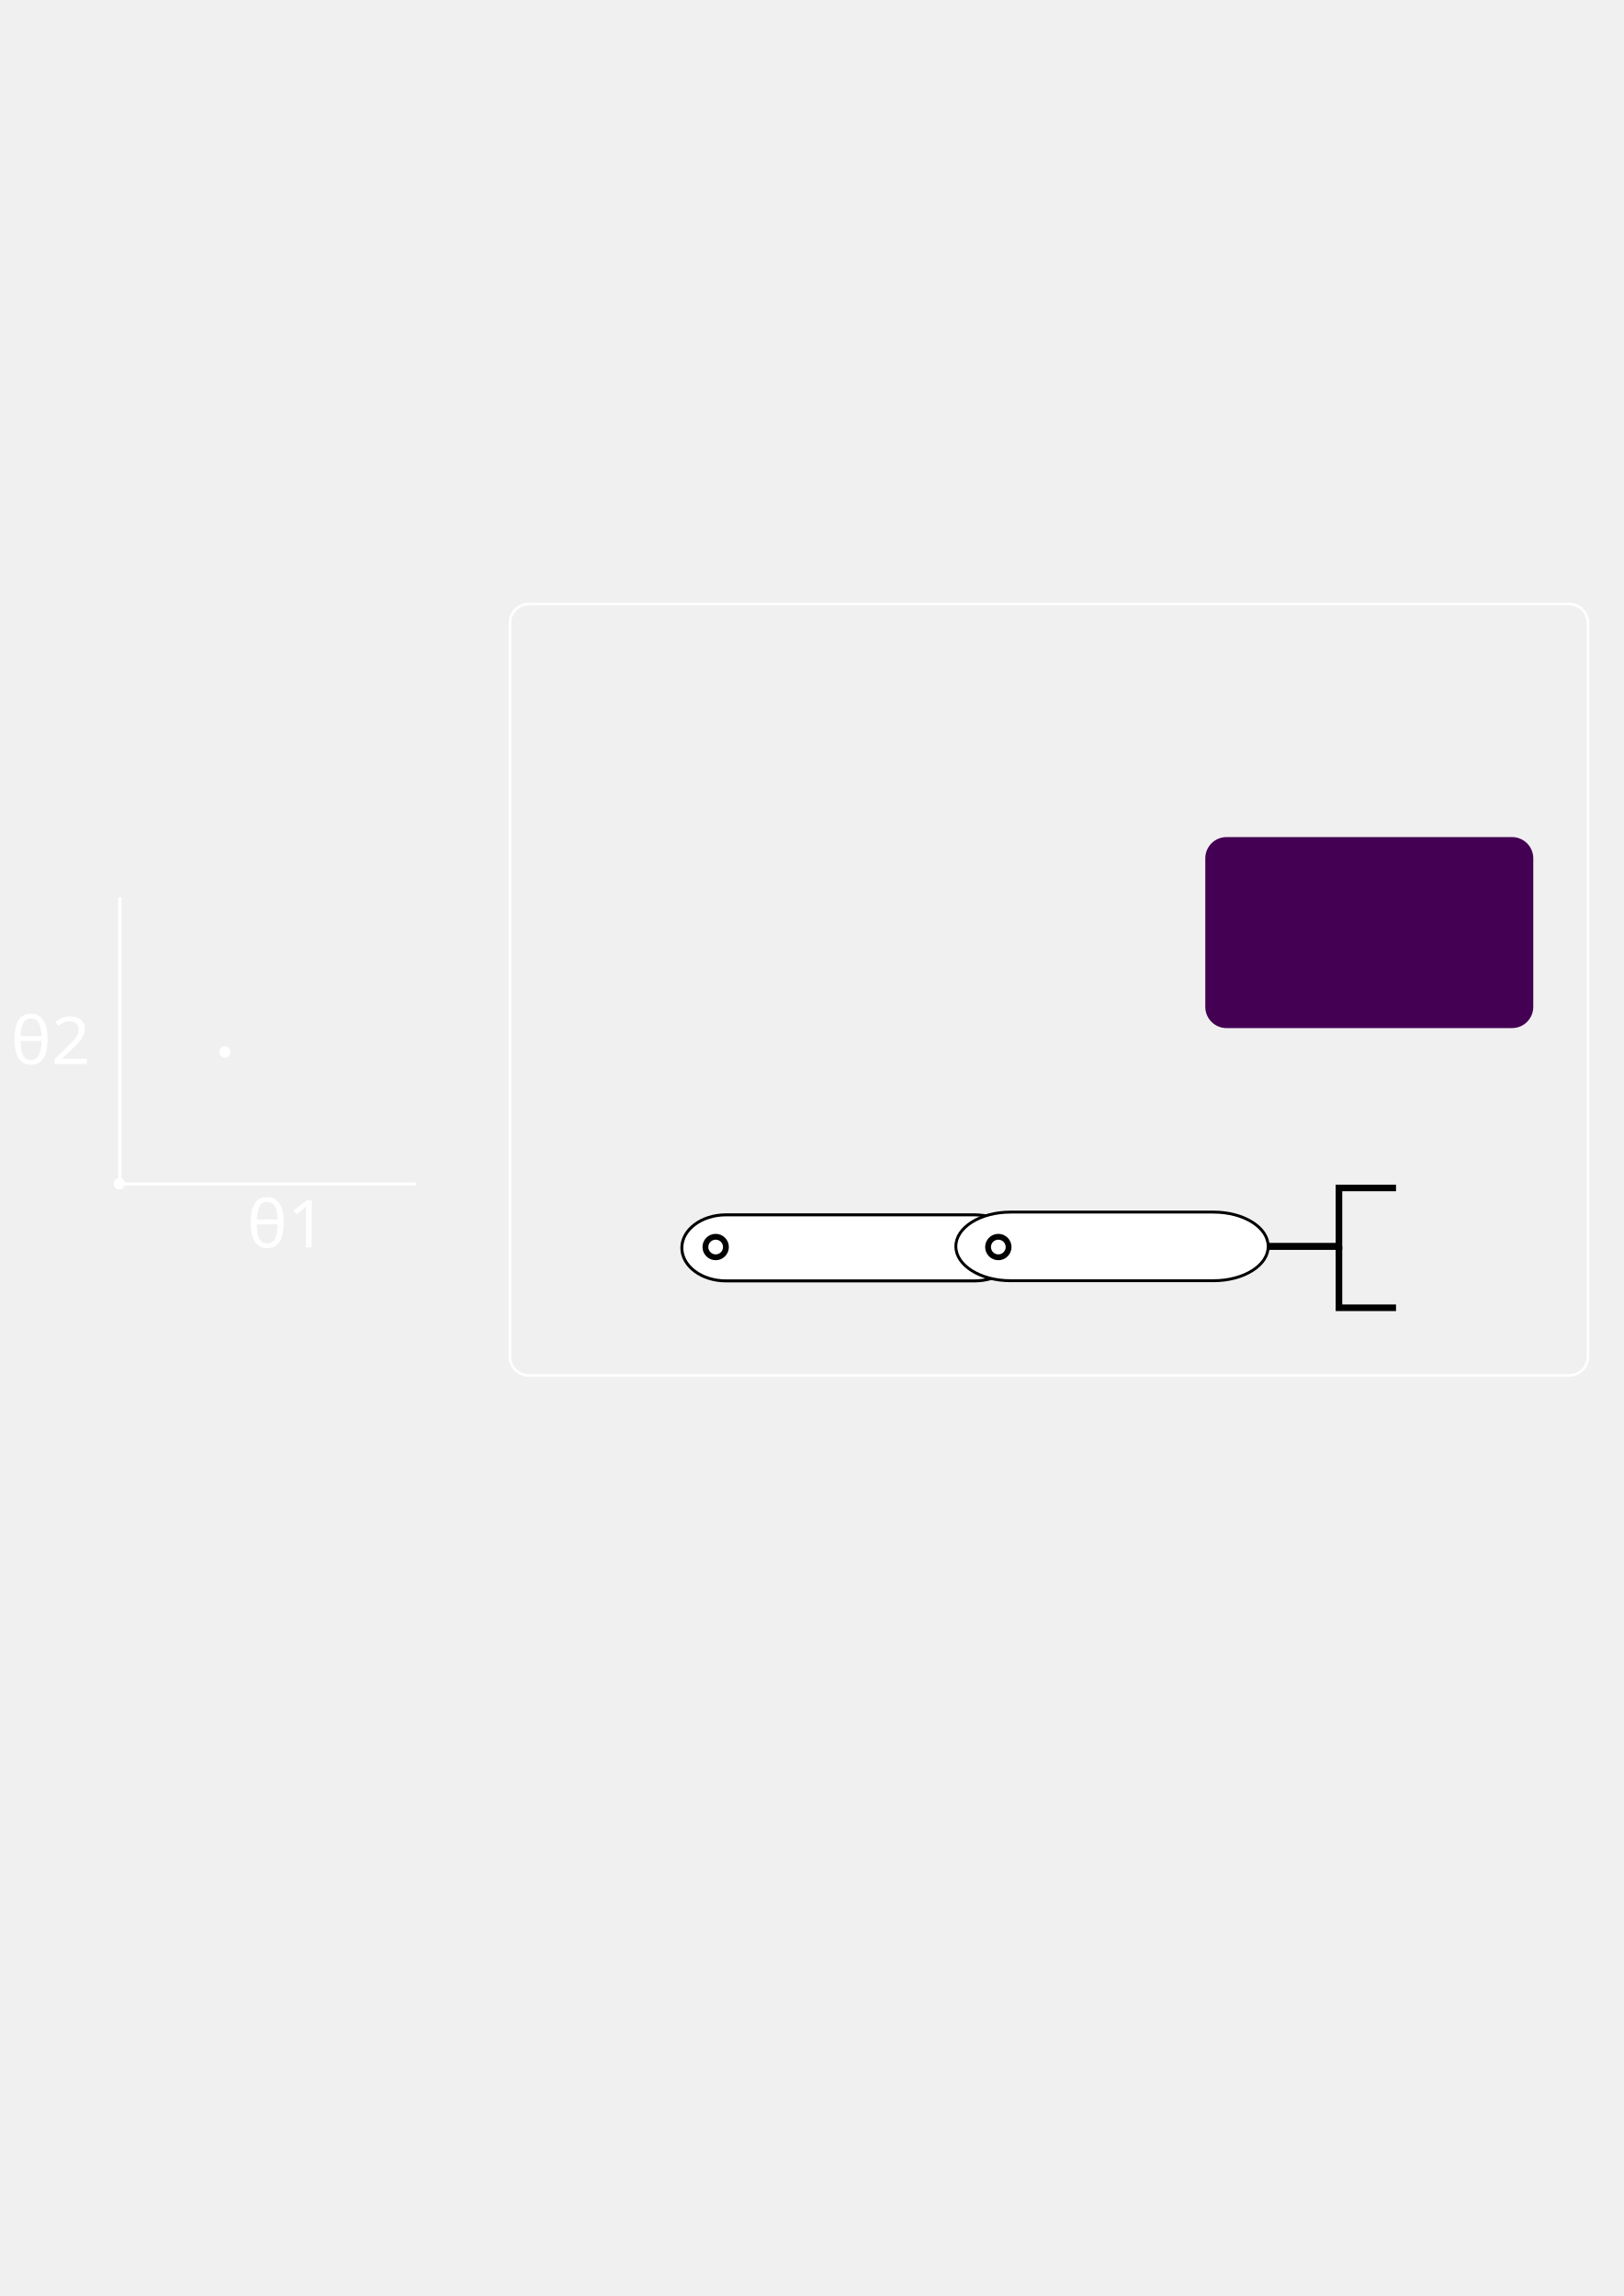
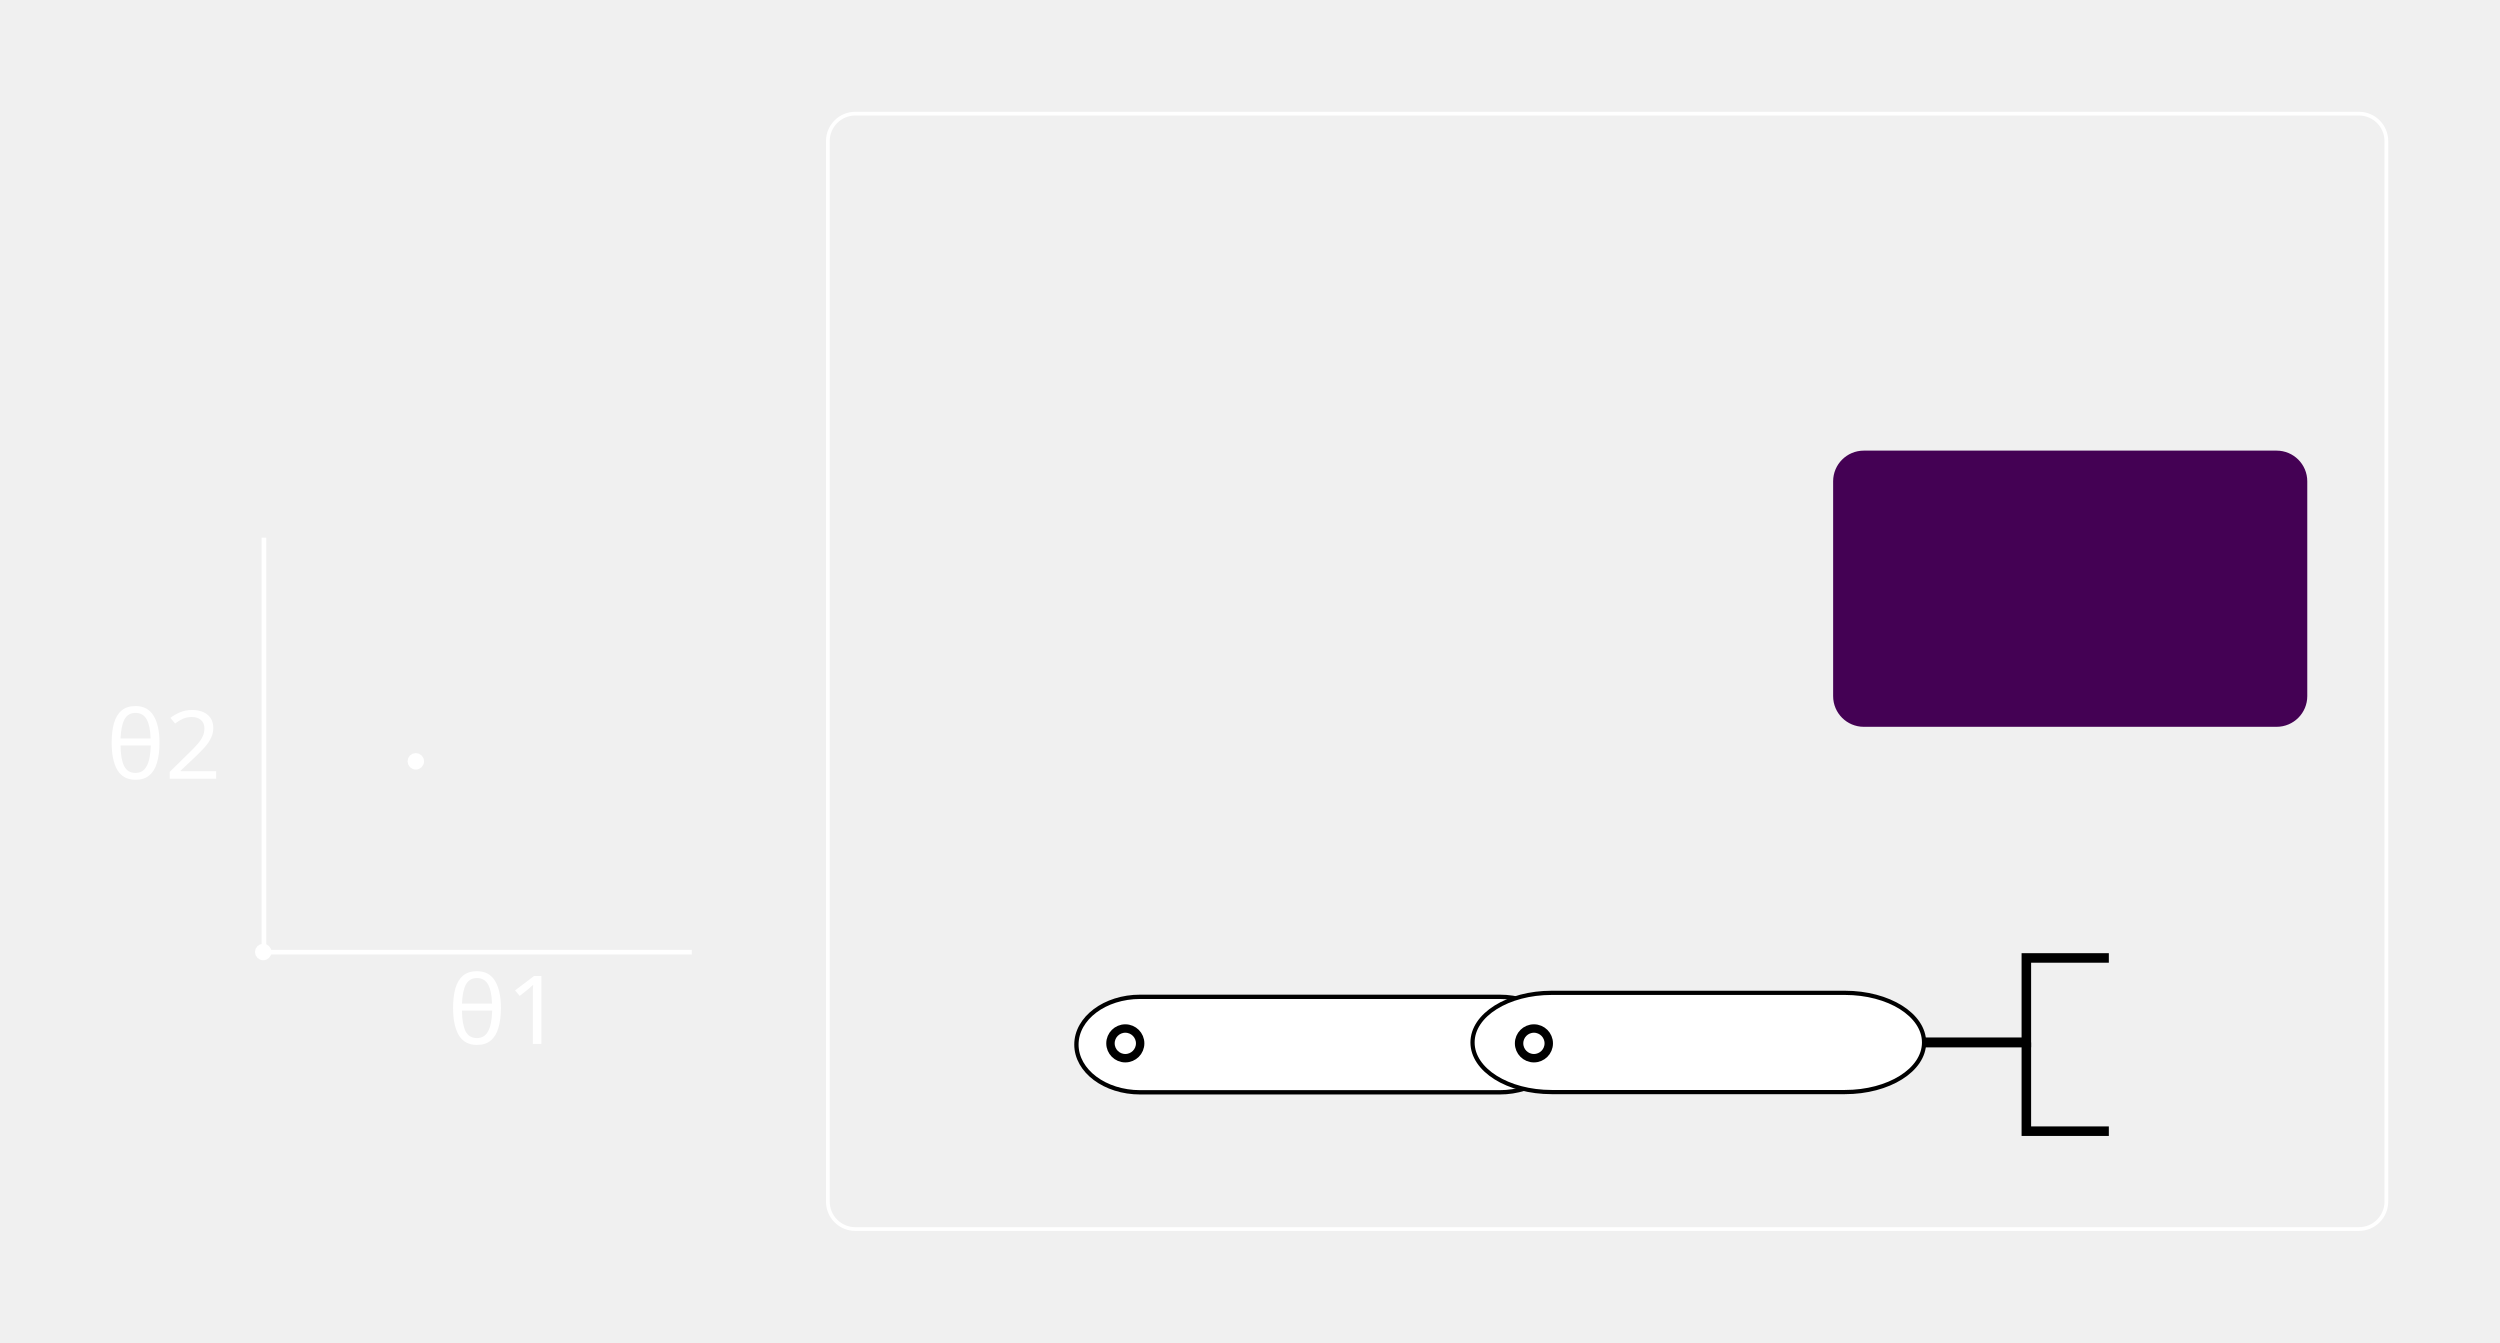
- <svg xmlns="http://www.w3.org/2000/svg" width="210mm" height="297mm" viewBox="0 0 210 297" version="1.1" id="svg8">
+ <svg xmlns="http://www.w3.org/2000/svg" width="223.664mm" height="120.125mm" viewBox="0 0 223.664 120.125" version="1.1" id="svg8">
  <defs id="defs2" />
-   <g id="layer1">
+   <g id="layer1" transform="translate(8.116278,-67.96536)">
    <path style="fill:none;stroke:#ffffff;stroke-width:0.415px;stroke-linecap:butt;stroke-linejoin:miter;stroke-opacity:1" d="M 53.778,153.152 H 15.498 v -37.086" id="path4563" />
    <circle style="fill:#ffffff;fill-opacity:1;stroke:#ffffff;stroke-width:0.826;stroke-linecap:round;stroke-miterlimit:4;stroke-dasharray:none;stroke-opacity:1" id="path4565" cx="15.435" cy="153.137" r="0.325" />
    <rect style="fill:#440154;fill-opacity:1;stroke:#440154;stroke-width:0.826;stroke-linecap:round;stroke-miterlimit:4;stroke-dasharray:none;stroke-opacity:1" id="rect4567" width="41.593" height="23.883" x="156.299" y="108.694" ry="2.331" />
    <rect style="fill:none;fill-opacity:1;stroke:#ffffff;stroke-width:0.335;stroke-linecap:round;stroke-miterlimit:4;stroke-dasharray:none;stroke-opacity:1" id="rect4569" width="139.432" height="99.79" x="65.949" y="78.133" ry="2.455" />
    <g id="g4741">
      <rect transform="rotate(90)" ry="5.7" y="-131.756" x="157.146" height="43.57" width="8.544" id="rect4506" style="fill:#ffffff;fill-opacity:1;stroke:#000000;stroke-width:0.386;stroke-linecap:round;stroke-miterlimit:4;stroke-dasharray:none;stroke-opacity:1" />
      <g id="g4673">
        <path style="fill:#ffffff;fill-opacity:1;stroke:#000000;stroke-width:0.376;stroke-linecap:round;stroke-miterlimit:4;stroke-dasharray:none;stroke-opacity:1" d="m 164.021,161.229 c 0,2.459 -3.158,4.439 -7.081,4.439 h -26.234 c -3.923,0 -7.081,-1.98 -7.081,-4.439 0,-2.459 3.158,-4.439 7.081,-4.439 h 26.234 c 3.923,0 7.081,1.98 7.081,4.439 z" id="rect3699" />
        <path style="fill:none;fill-opacity:1;stroke:#000000;stroke-width:0.853;stroke-linecap:butt;stroke-linejoin:miter;stroke-miterlimit:4;stroke-dasharray:none;stroke-opacity:1" d="m 164.021,161.229 h 9.151 v -7.56 h 7.38" id="path4510" />
        <path style="fill:none;fill-opacity:1;stroke:#000000;stroke-width:0.853;stroke-linecap:butt;stroke-linejoin:miter;stroke-miterlimit:4;stroke-dasharray:none;stroke-opacity:1" d="m 173.172,161.229 h -9.151 z" id="path4512" />
        <path style="fill:none;fill-opacity:1;stroke:#000000;stroke-width:0.853;stroke-linecap:butt;stroke-linejoin:miter;stroke-miterlimit:4;stroke-dasharray:none;stroke-opacity:1" d="m 173.172,161.229 v 7.938 h 7.38" id="path4514" />
        <ellipse style="fill:#ffffff;fill-opacity:1;stroke:#000000;stroke-width:0.753;stroke-linecap:round;stroke-miterlimit:4;stroke-dasharray:none;stroke-opacity:1" id="path4559" cx="129.117" cy="161.31" rx="1.328" ry="1.328" />
      </g>
    </g>
    <ellipse ry="1.328" rx="1.328" cy="161.31" cx="92.561" id="ellipse4599" style="fill:#ffffff;fill-opacity:1;stroke:#000000;stroke-width:0.753;stroke-linecap:round;stroke-miterlimit:4;stroke-dasharray:none;stroke-opacity:1" />
    <text xml:space="preserve" style="font-style:normal;font-weight:normal;font-size:10.583px;line-height:1.25;font-family:sans-serif;letter-spacing:0px;word-spacing:0px;fill:#000000;fill-opacity:1;stroke:none;stroke-width:0.265" x="10.723" y="109.344" id="text4603">
      <tspan id="tspan4601" x="10.723" y="118.708" style="stroke-width:0.265" />
    </text>
    <g id="g4611">
      <text id="text4607" y="109.182" x="10.236" style="font-style:normal;font-weight:normal;font-size:10.583px;line-height:1.25;font-family:sans-serif;letter-spacing:0px;word-spacing:0px;fill:#000000;fill-opacity:1;stroke:none;stroke-width:0.265" xml:space="preserve">
        <tspan style="stroke-width:0.265" y="118.545" x="10.236" id="tspan4605" />
      </text>
    </g>
-     <text xml:space="preserve" style="font-style:normal;font-weight:normal;font-size:8.653px;line-height:1.25;font-family:sans-serif;letter-spacing:0px;word-spacing:0px;fill:#ffffff;fill-opacity:1;stroke:none;stroke-width:0.216;" x="31.368" y="164.312" id="text4615" transform="scale(1.018303,0.9820258)">
-       <tspan id="tspan4613" x="31.368" y="164.312" style="stroke-width:0.216;fill:#ffffff;fill-opacity:1;">θ1</tspan>
+     <text xml:space="preserve" style="font-style:normal;font-weight:normal;font-size:8.653px;line-height:1.25;font-family:sans-serif;letter-spacing:0px;word-spacing:0px;fill:#ffffff;fill-opacity:1;stroke:none;stroke-width:0.216" x="31.368" y="164.312" id="text4615" transform="scale(1.018303,0.9820258)">
+       <tspan id="tspan4613" x="31.368" y="164.312" style="fill:#ffffff;fill-opacity:1;stroke-width:0.216">θ1</tspan>
    </text>
-     <text transform="scale(1.018303,0.9820258)" id="text4631" y="140.157" x="1.372" style="font-style:normal;font-weight:normal;font-size:8.653px;line-height:1.25;font-family:sans-serif;letter-spacing:0px;word-spacing:0px;fill:#ffffff;fill-opacity:1;stroke:none;stroke-width:0.216;" xml:space="preserve">
-       <tspan style="stroke-width:0.216;fill:#ffffff;fill-opacity:1;" y="140.157" x="1.372" id="tspan4629">θ2</tspan>
+     <text transform="scale(1.018303,0.9820258)" id="text4631" y="140.157" x="1.372" style="font-style:normal;font-weight:normal;font-size:8.653px;line-height:1.25;font-family:sans-serif;letter-spacing:0px;word-spacing:0px;fill:#ffffff;fill-opacity:1;stroke:none;stroke-width:0.216" xml:space="preserve">
+       <tspan style="fill:#ffffff;fill-opacity:1;stroke-width:0.216" y="140.157" x="1.372" id="tspan4629">θ2</tspan>
    </text>
    <circle r="0.325" cy="136.078" cx="29.083" id="circle4685" style="fill:#ffffff;fill-opacity:1;stroke:#ffffff;stroke-width:0.826;stroke-linecap:round;stroke-miterlimit:4;stroke-dasharray:none;stroke-opacity:1" />
  </g>
</svg>
